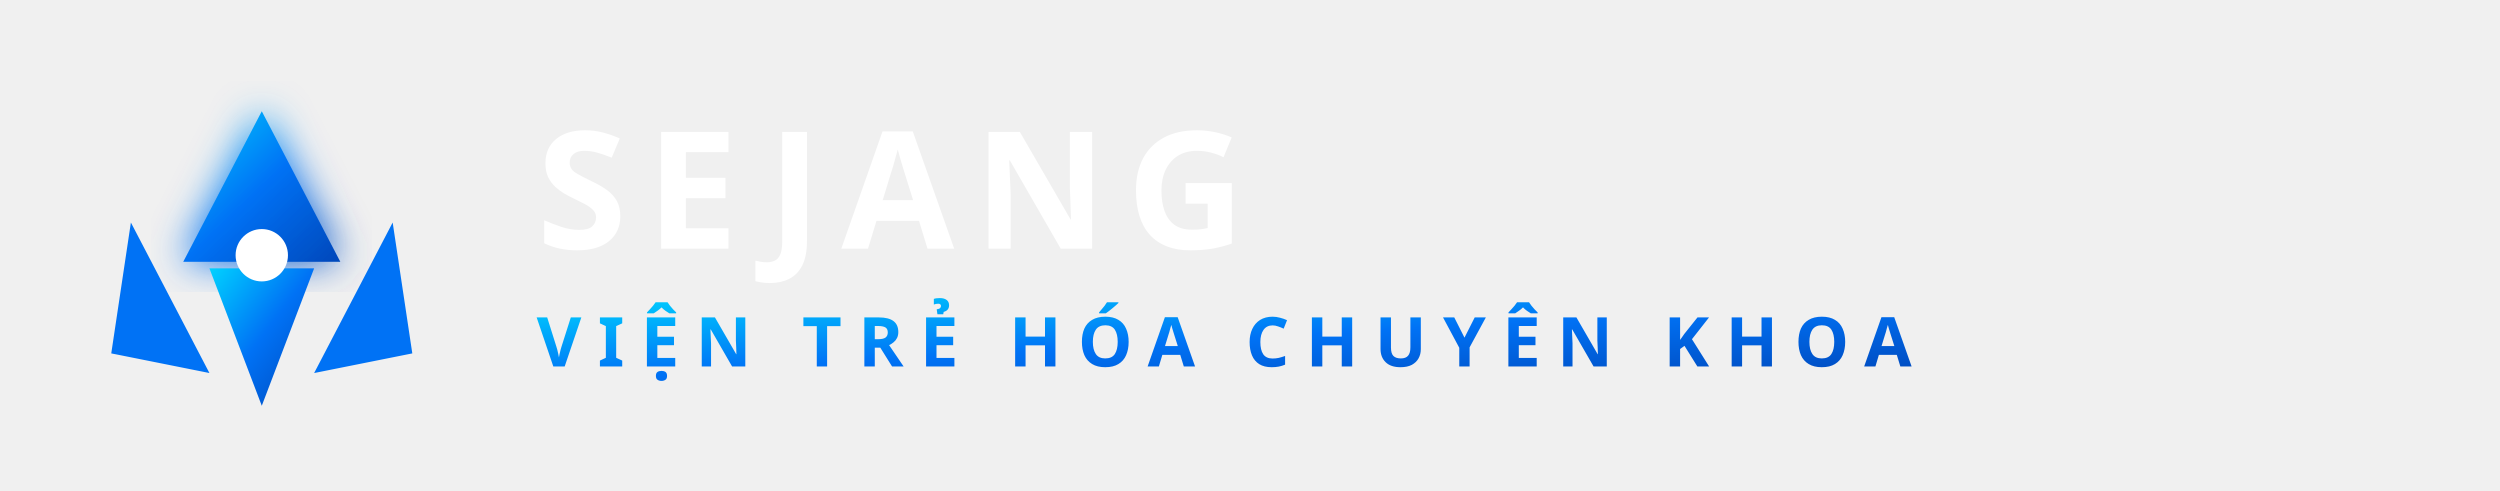
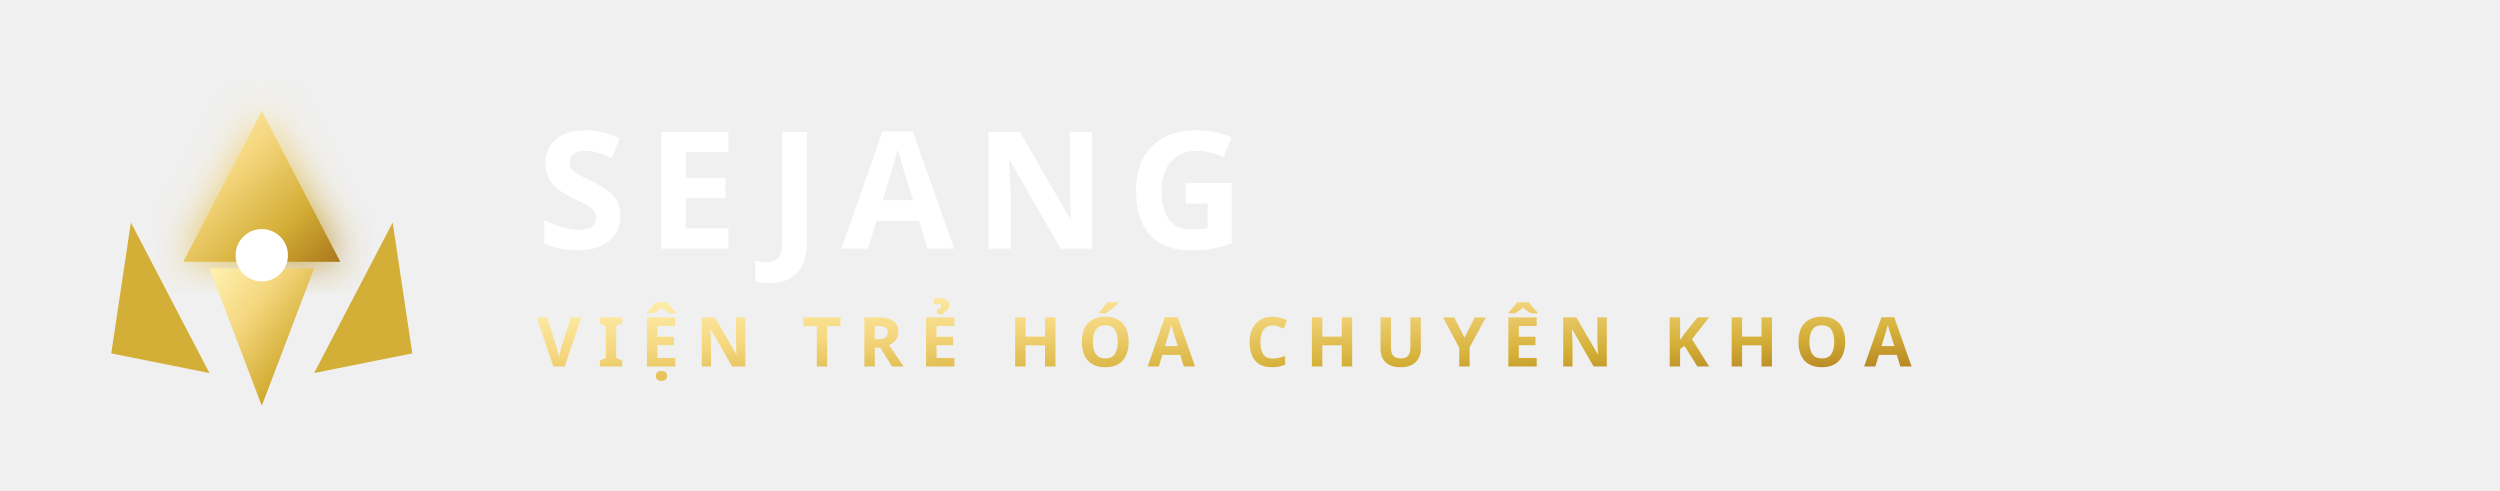
<svg xmlns="http://www.w3.org/2000/svg" viewBox="0 0 382 75" width="382" height="75">
  <defs>
-     <linearGradient id="sejangBlue" x1="0%" y1="0%" x2="100%" y2="100%">
-       <stop offset="0%" stop-color="#00d2ff" />
-       <stop offset="50%" stop-color="#0072f5" />
-       <stop offset="100%" stop-color="#0047ba" />
+     <linearGradient id="sejangGold" x1="0%" y1="0%" x2="100%" y2="100%">
+       <stop offset="0%" stop-color="#fff2b2" />
+       <stop offset="35%" stop-color="#f5d77f" />
+       <stop offset="70%" stop-color="#d4af37" />
+       <stop offset="100%" stop-color="#aa771c" />
    </linearGradient>
    <filter id="sejangGlow" x="-20%" y="-20%" width="140%" height="140%">
      <feGaussianBlur stdDeviation="3" result="blur" />
      <feComposite in="SourceGraphic" in2="blur" operator="over" />
    </filter>
  </defs>
  <g transform="translate(15, 12)">
-     <polygon points="25,5 37,28 13,28" fill="url(#sejangBlue)" filter="url(#sejangGlow)" />
-     <polygon points="5,22 17,45 2,42" fill="#0072f5" />
-     <polygon points="45,22 48,42 33,45" fill="#0072f5" />
-     <polygon points="25,50 17,29 33,29" fill="url(#sejangBlue)" />
+     <polygon points="25,5 37,28 13,28" fill="url(#sejangGold)" filter="url(#sejangGlow)" />
+     <polygon points="5,22 17,45 2,42" fill="#d4af37" />
+     <polygon points="45,22 48,42 33,45" fill="#d4af37" />
+     <polygon points="25,50 17,29 33,29" fill="url(#sejangGold)" />
    <circle cx="25" cy="27" r="4" fill="#ffffff" />
  </g>
  <text x="82" y="38" font-family="'Montserrat', 'Playfair Display', sans-serif" font-size="25" font-weight="800" letter-spacing="3" fill="#ffffff">SEJANG</text>
-   <text x="82" y="56" font-family="'Be Vietnam Pro', 'Montserrat', sans-serif" font-size="10.5" font-weight="600" letter-spacing="2.5" fill="url(#sejangBlue)">VIỆN TRẺ HÓA CHUYÊN KHOA</text>
+   <text x="82" y="56" font-family="'Be Vietnam Pro', 'Montserrat', sans-serif" font-size="10.5" font-weight="600" letter-spacing="2.5" fill="url(#sejangGold)">VIỆN TRẺ HÓA CHUYÊN KHOA</text>
</svg>
